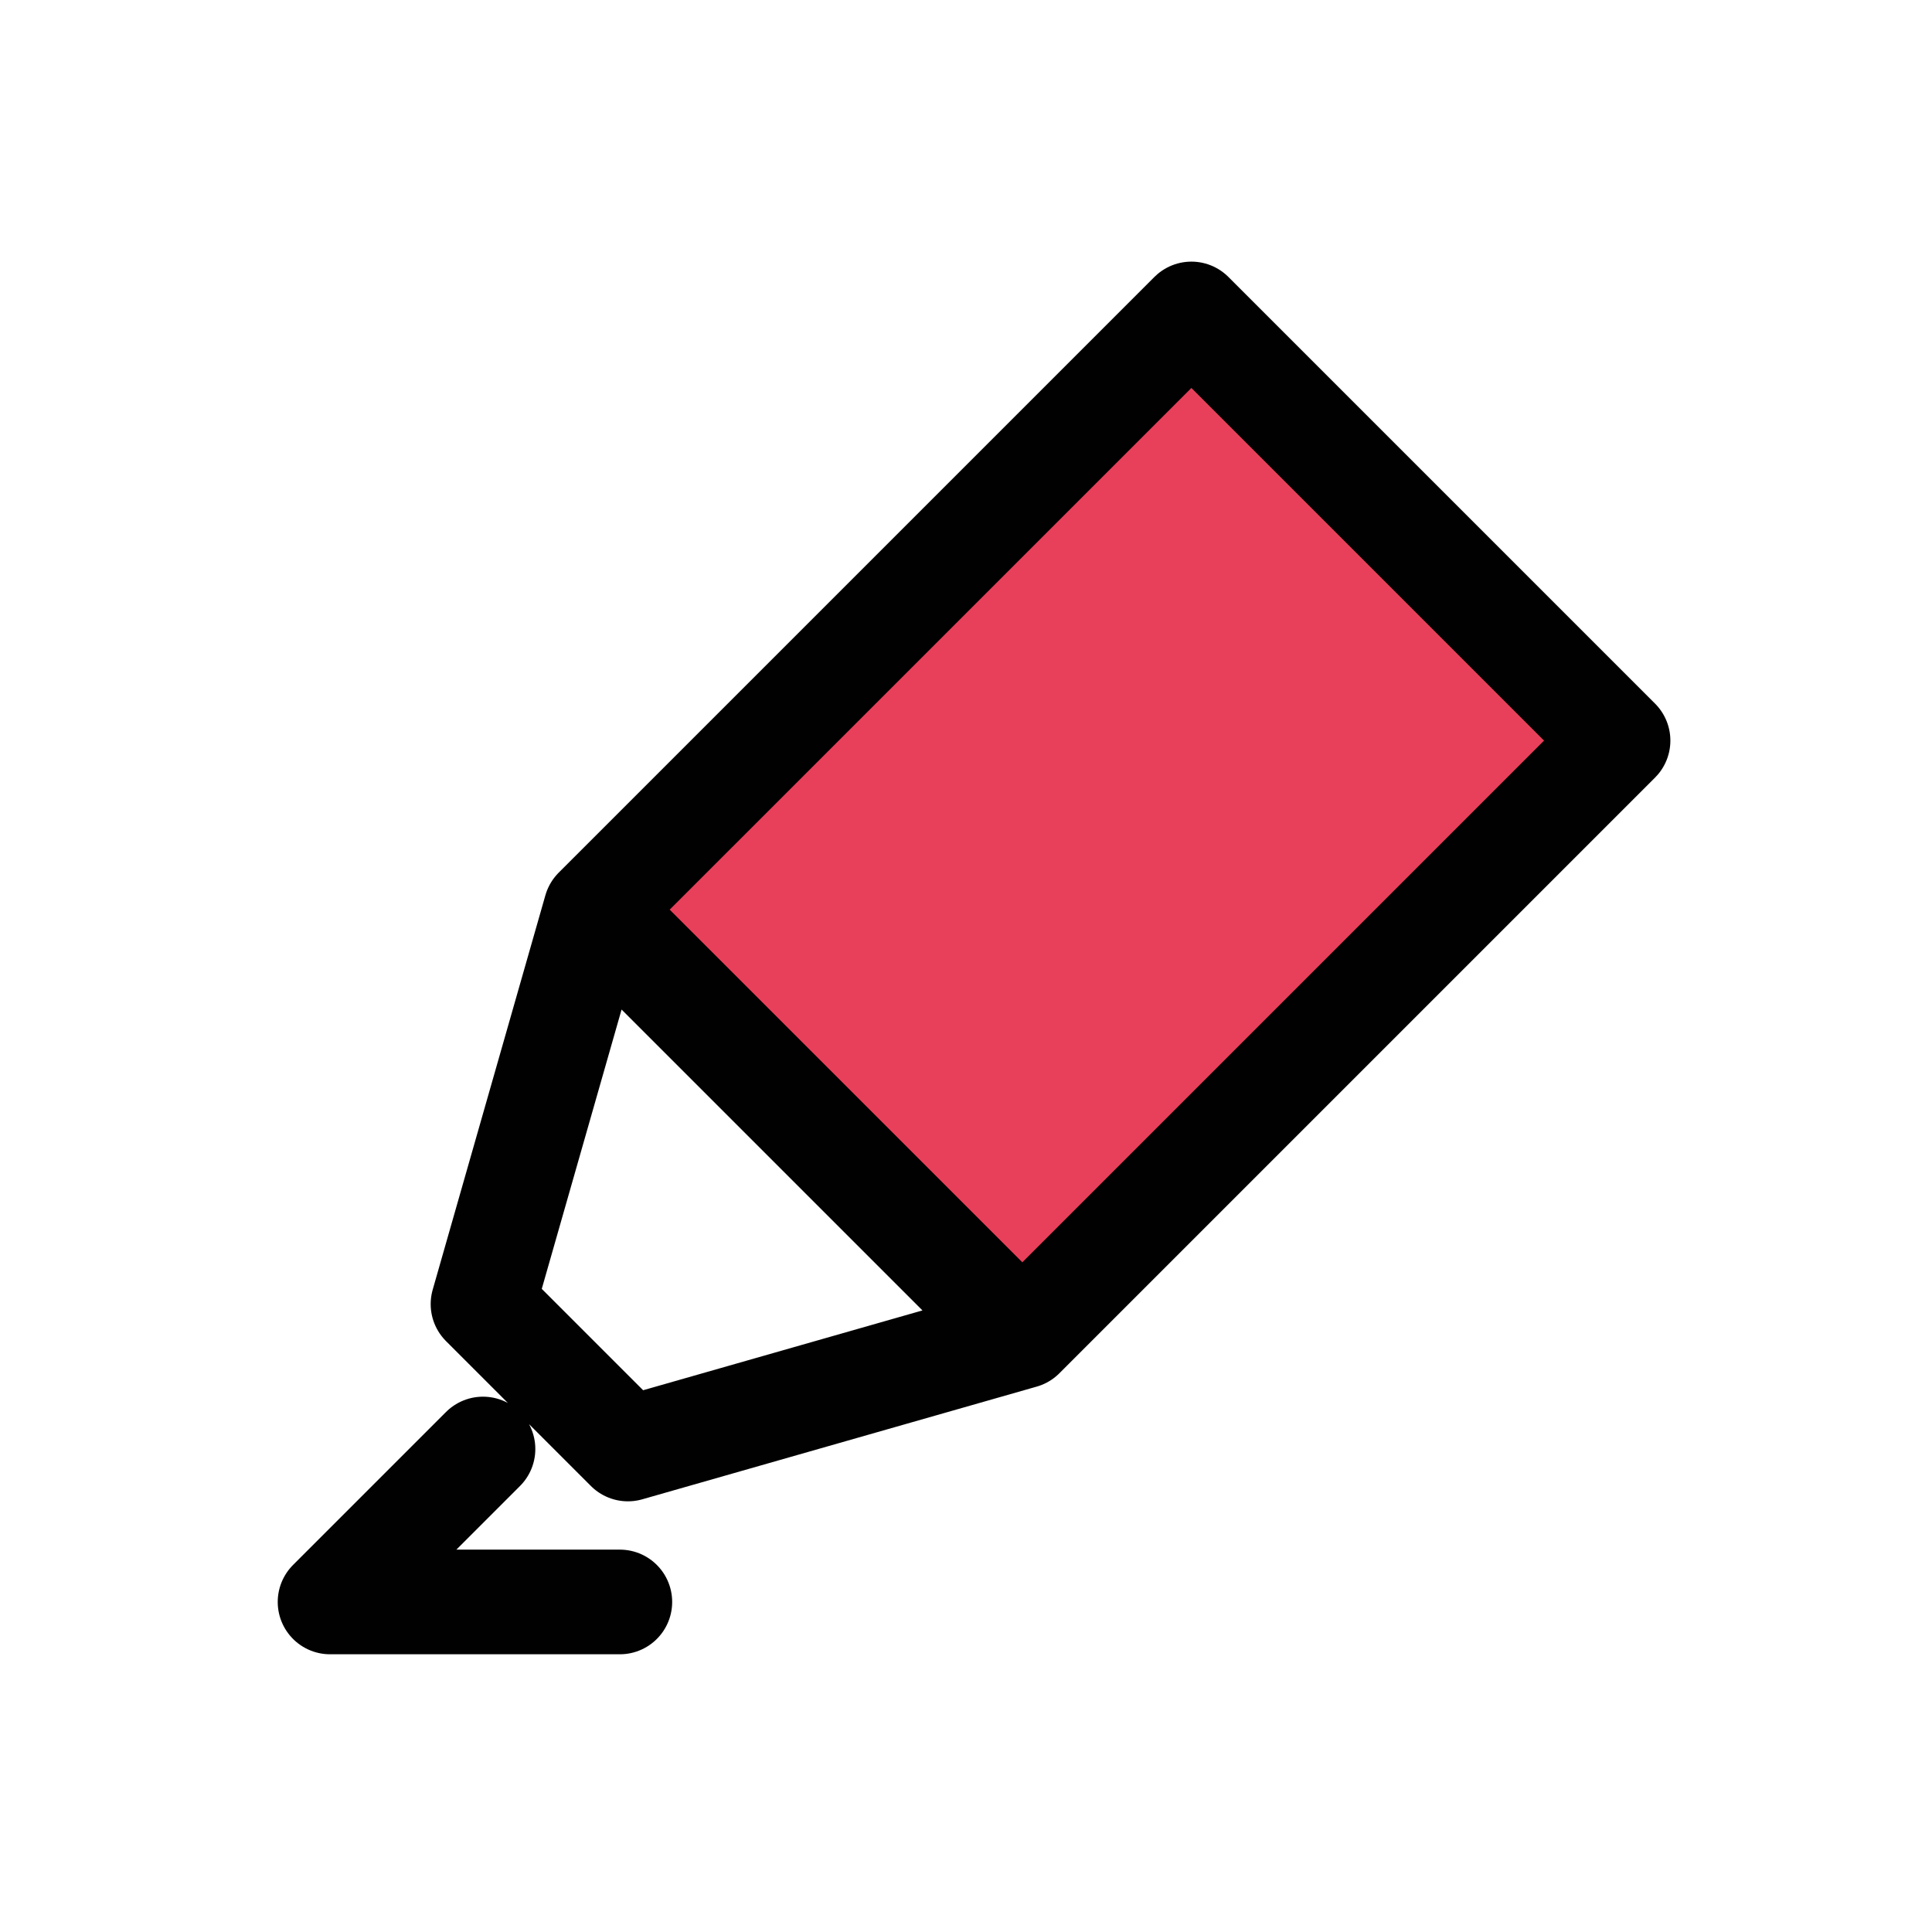
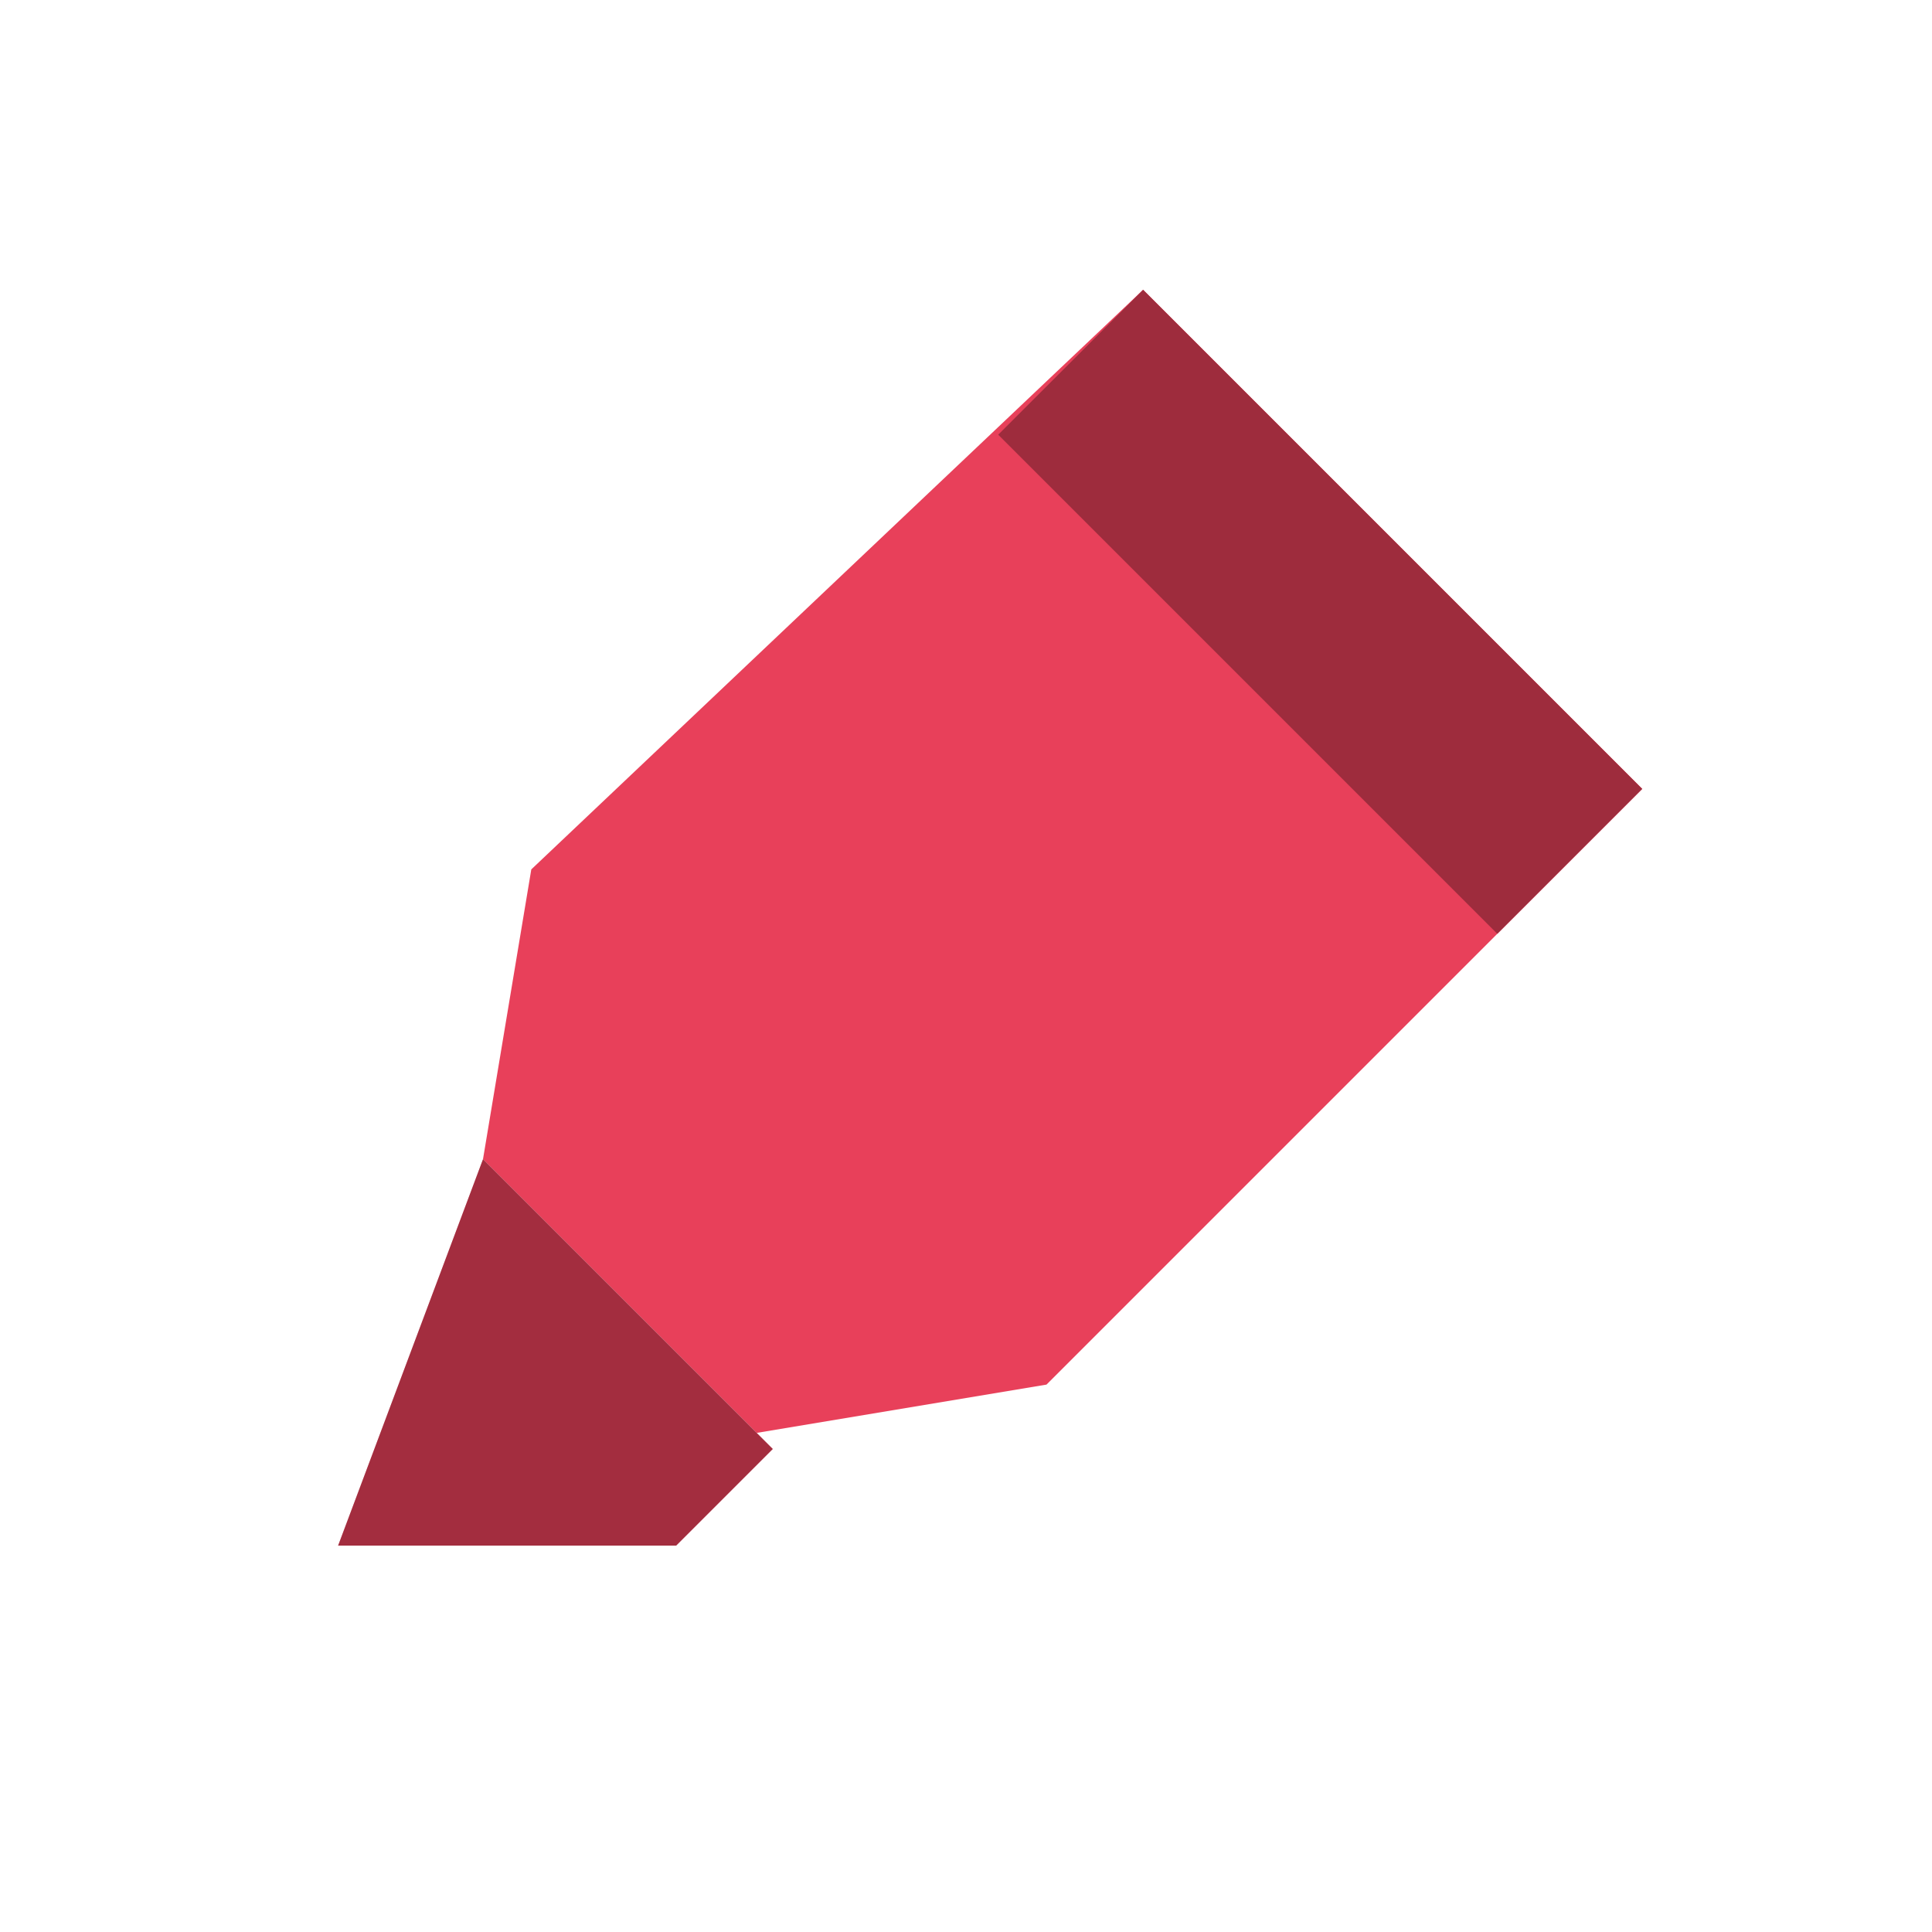
<svg xmlns="http://www.w3.org/2000/svg" width="24" height="24" viewBox="0 0 24 24" fill="none" stroke="#010102" stroke-width="1.6" stroke-linecap="round" stroke-linejoin="round" color="#E8405A">
-   <path d="M14.8 3.9l5.3 5.3-7.4 7.4-5.3-5.3z" fill="#E8405A" stroke="none" />
-   <path d="M14.8 3.9l5.3 5.3-7.4 7.4-5.3-5.3zM7.4 11.3L6 16.2l1.8 1.8 4.9-1.4M6 18l-1.9 1.9h3.6" stroke="#010102" stroke-width="1.3" />
+   <path d="M14.2,3.6l6.2,6.2l-7.4,7.4l-3.6,0.6l-3.4,-3.4l0.6,-3.6z" fill="#E8405A" stroke="none" />
+   <path d="M6,14.4l3.6,3.6l-1.2,1.2H4.2z" fill="#E8405A" stroke="none" />
+   <path d="M6,14.4l3.6,3.6l-1.2,1.2H4.2z" fill="#000000" fill-opacity="0.30" stroke="none" />
+   <path d="M14.2,3.6l6.2,6.2l-1.8,1.8l-6.2,-6.2z" fill="#E8405A" stroke="none" />
+   <path d="M14.2,3.6l6.2,6.2l-1.8,1.8l-6.2,-6.2z" fill="#000000" fill-opacity="0.32" stroke="none" />
</svg>
